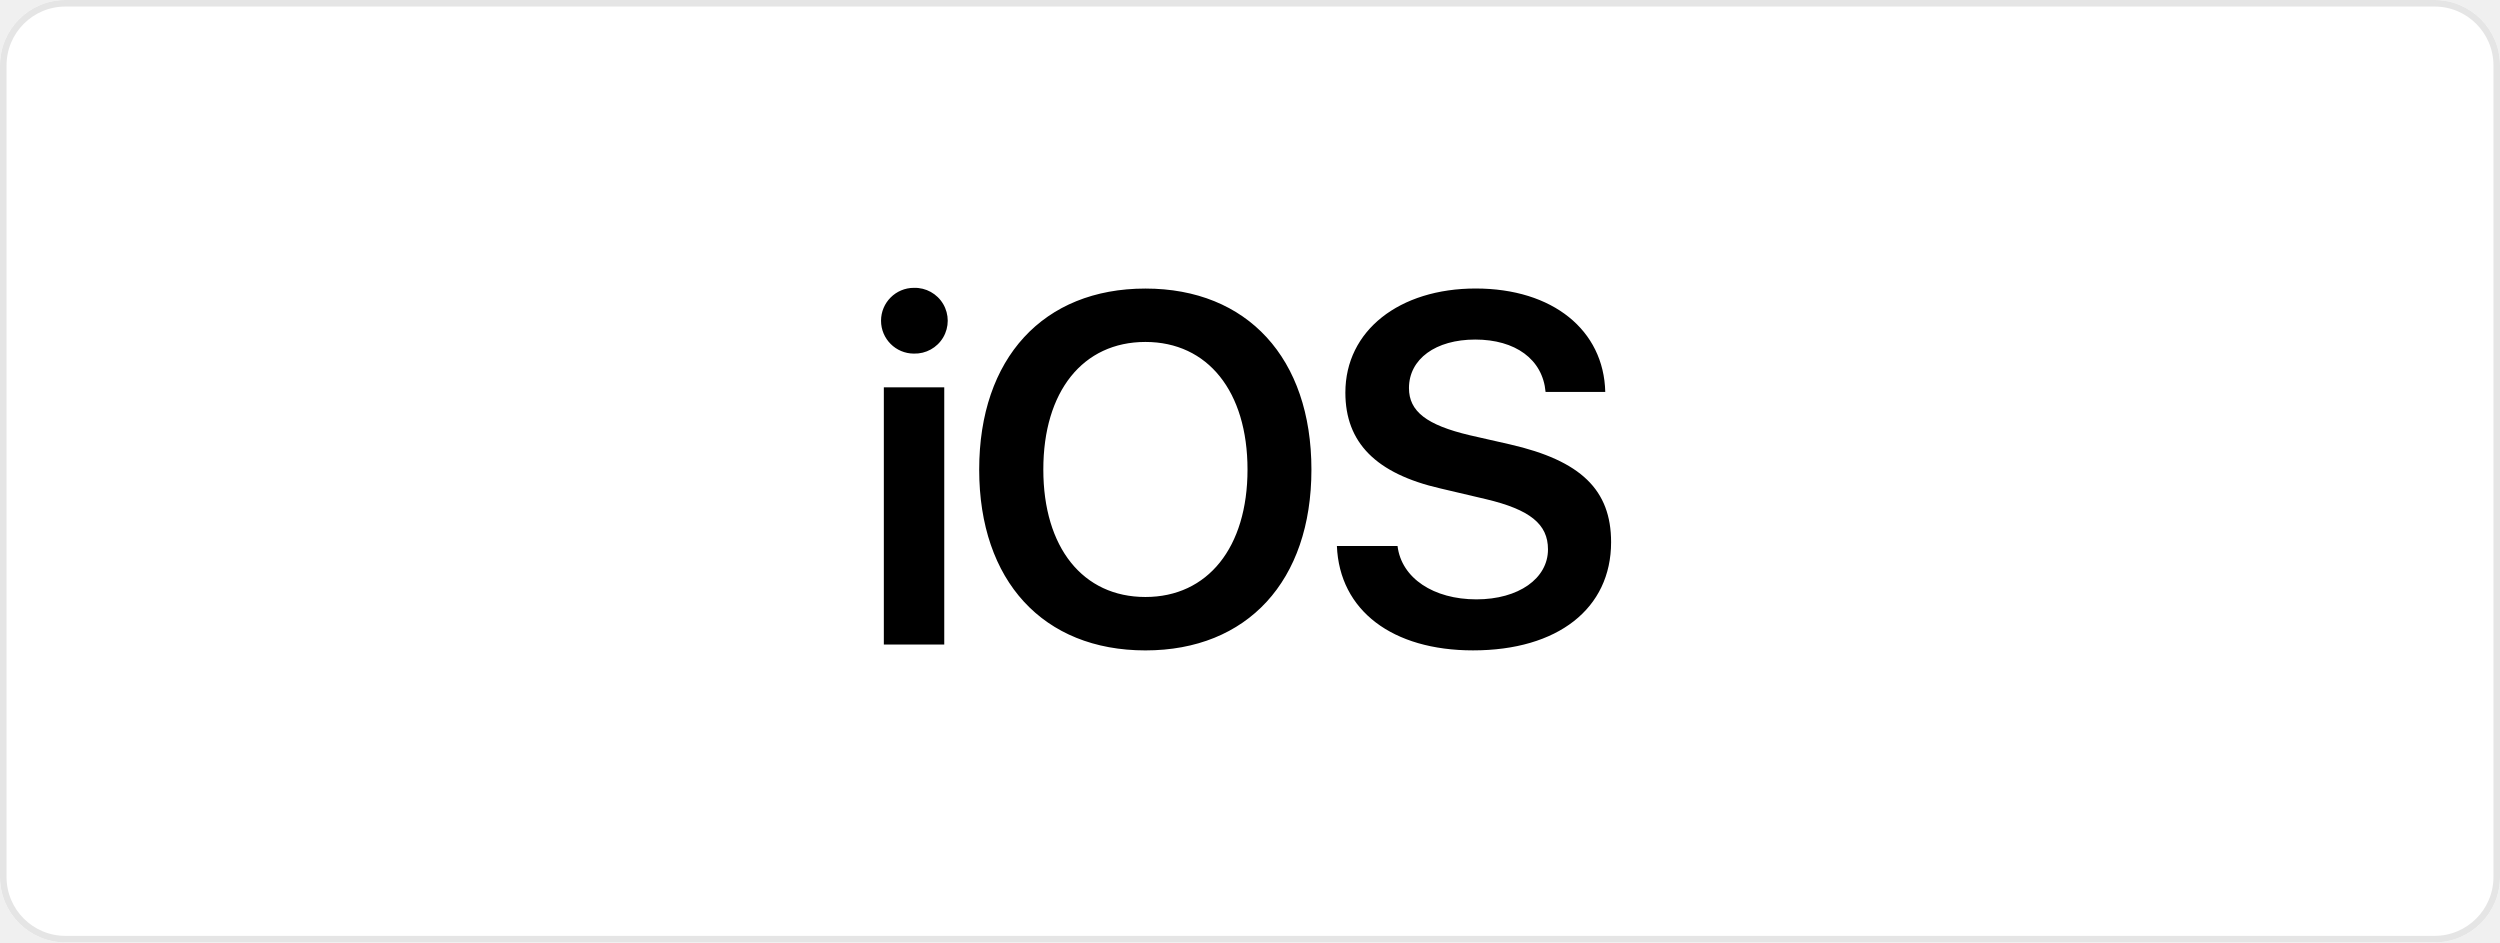
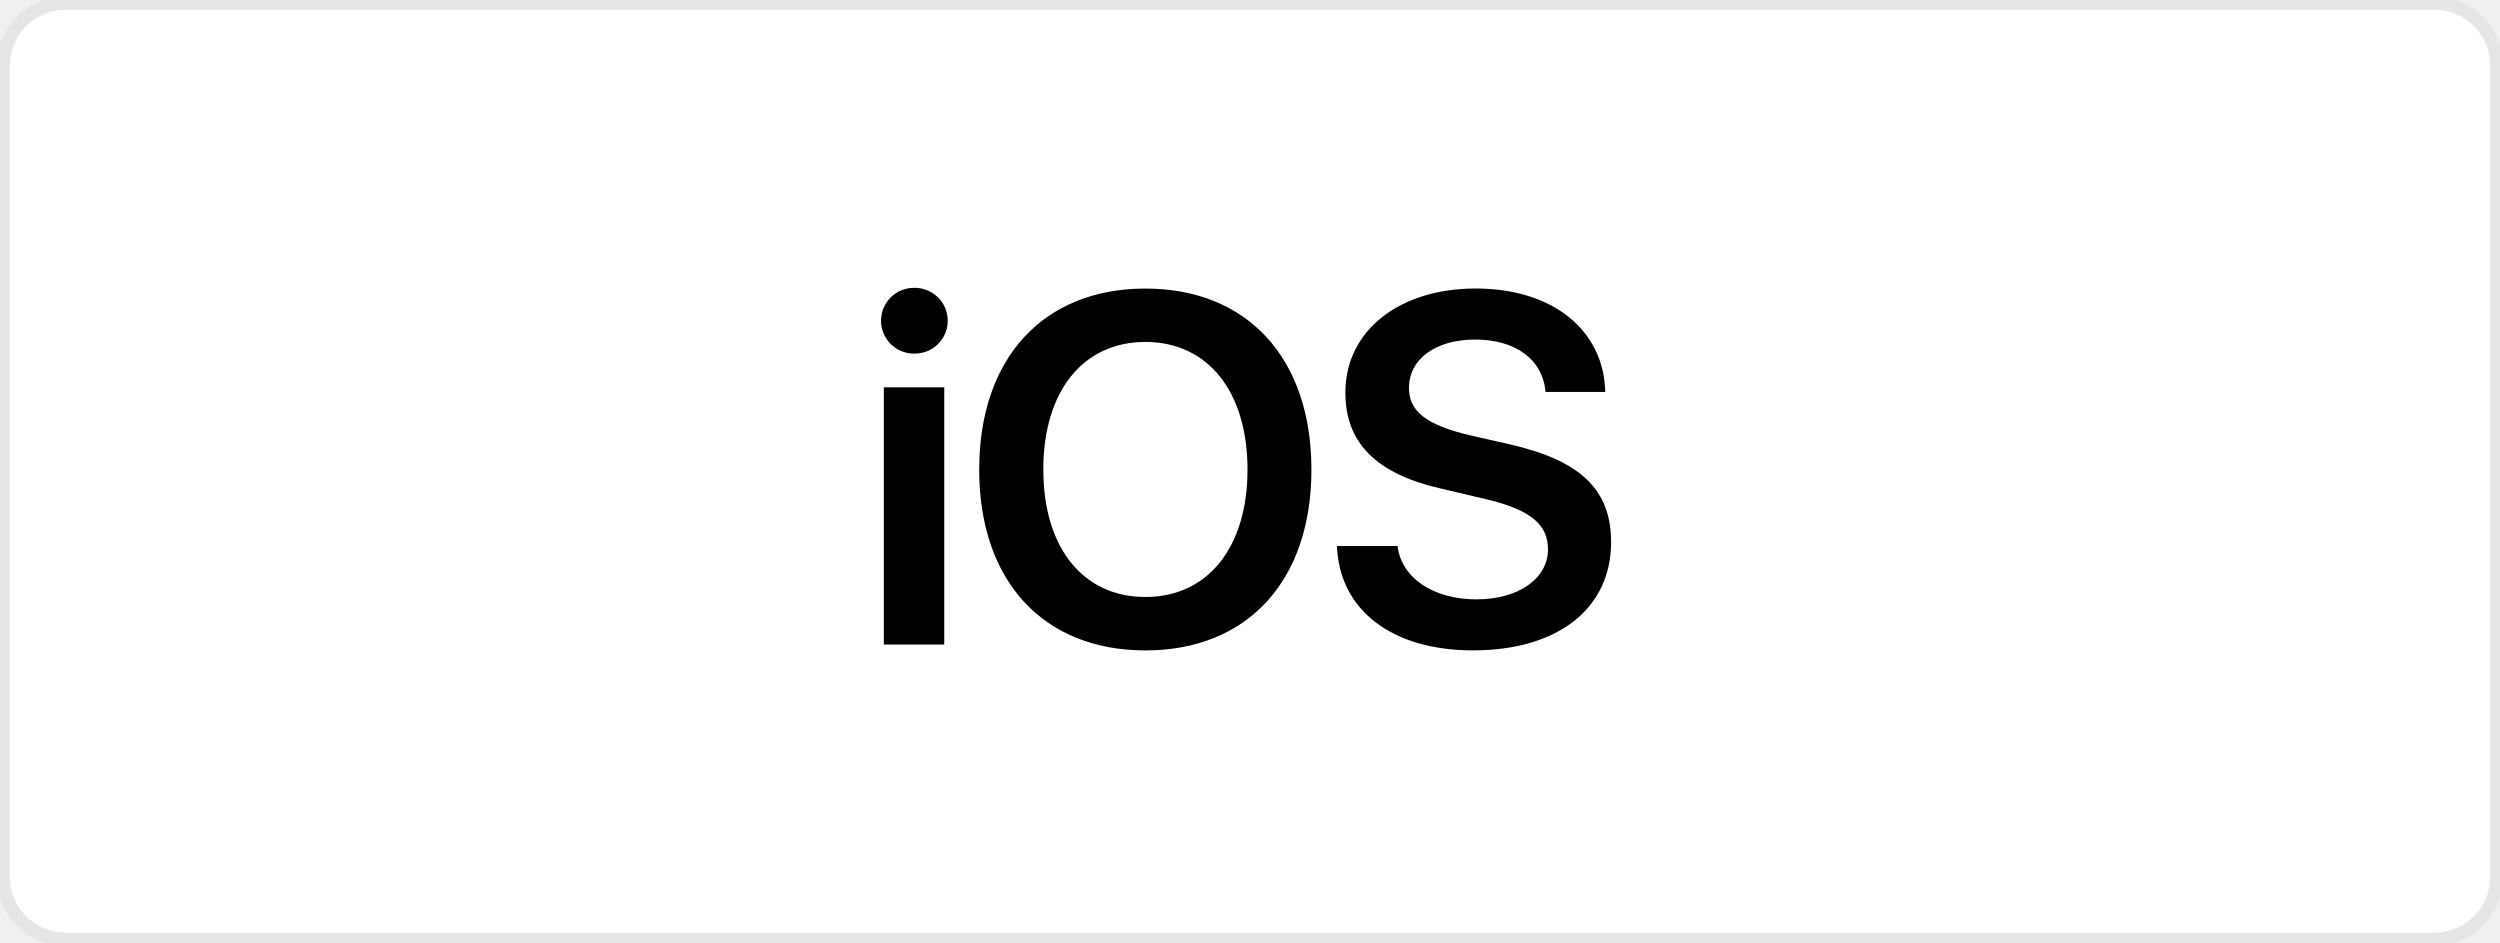
<svg xmlns="http://www.w3.org/2000/svg" id="ios" width="191" height="72" viewBox="0 0 191 72">
-   <g id="base" fill="#fff" stroke="#e5e5e5" stroke-width="0.5">
+   <g id="base" fill="#fff" stroke="#e5e5e5" strokeWidth="0.5">
    <rect width="191" height="72" rx="5" stroke="none" />
    <rect x="0.25" y="0.25" width="190.5" height="71.5" rx="4.75" fill="none" />
  </g>
  <path id="ios_icon" data-name="ios icon" d="M.932,27.253H5.548V7.6H.932ZM3.23,5.024A2.513,2.513,0,1,0,3.23,0a2.512,2.512,0,1,0,0,5.024ZM20.917.055c-7.8,0-12.7,5.321-12.7,13.83S13.112,27.7,20.917,27.7C28.7,27.7,33.6,22.4,33.6,13.886S28.7.055,20.917.055Zm0,4.079c4.765,0,7.8,3.782,7.8,9.752,0,5.951-3.04,9.733-7.8,9.733-4.783,0-7.8-3.782-7.8-9.733C13.113,7.916,16.134,4.134,20.917,4.134ZM35.546,19.726c.2,4.932,4.245,7.972,10.4,7.972,6.47,0,10.549-3.189,10.549-8.268,0-3.986-2.3-6.229-7.731-7.471l-3.077-.7c-3.282-.779-4.635-1.817-4.635-3.6,0-2.225,2.039-3.708,5.061-3.708,3.059,0,5.154,1.5,5.376,4h4.56c-.111-4.709-4-7.9-9.9-7.9-5.822,0-9.956,3.207-9.956,7.953,0,3.819,2.336,6.192,7.267,7.323l3.467.816c3.374.8,4.746,1.91,4.746,3.838,0,2.225-2.243,3.819-5.469,3.819-3.263,0-5.728-1.613-6.025-4.079H35.546Z" transform="translate(66.593 21.991)" />
</svg>
